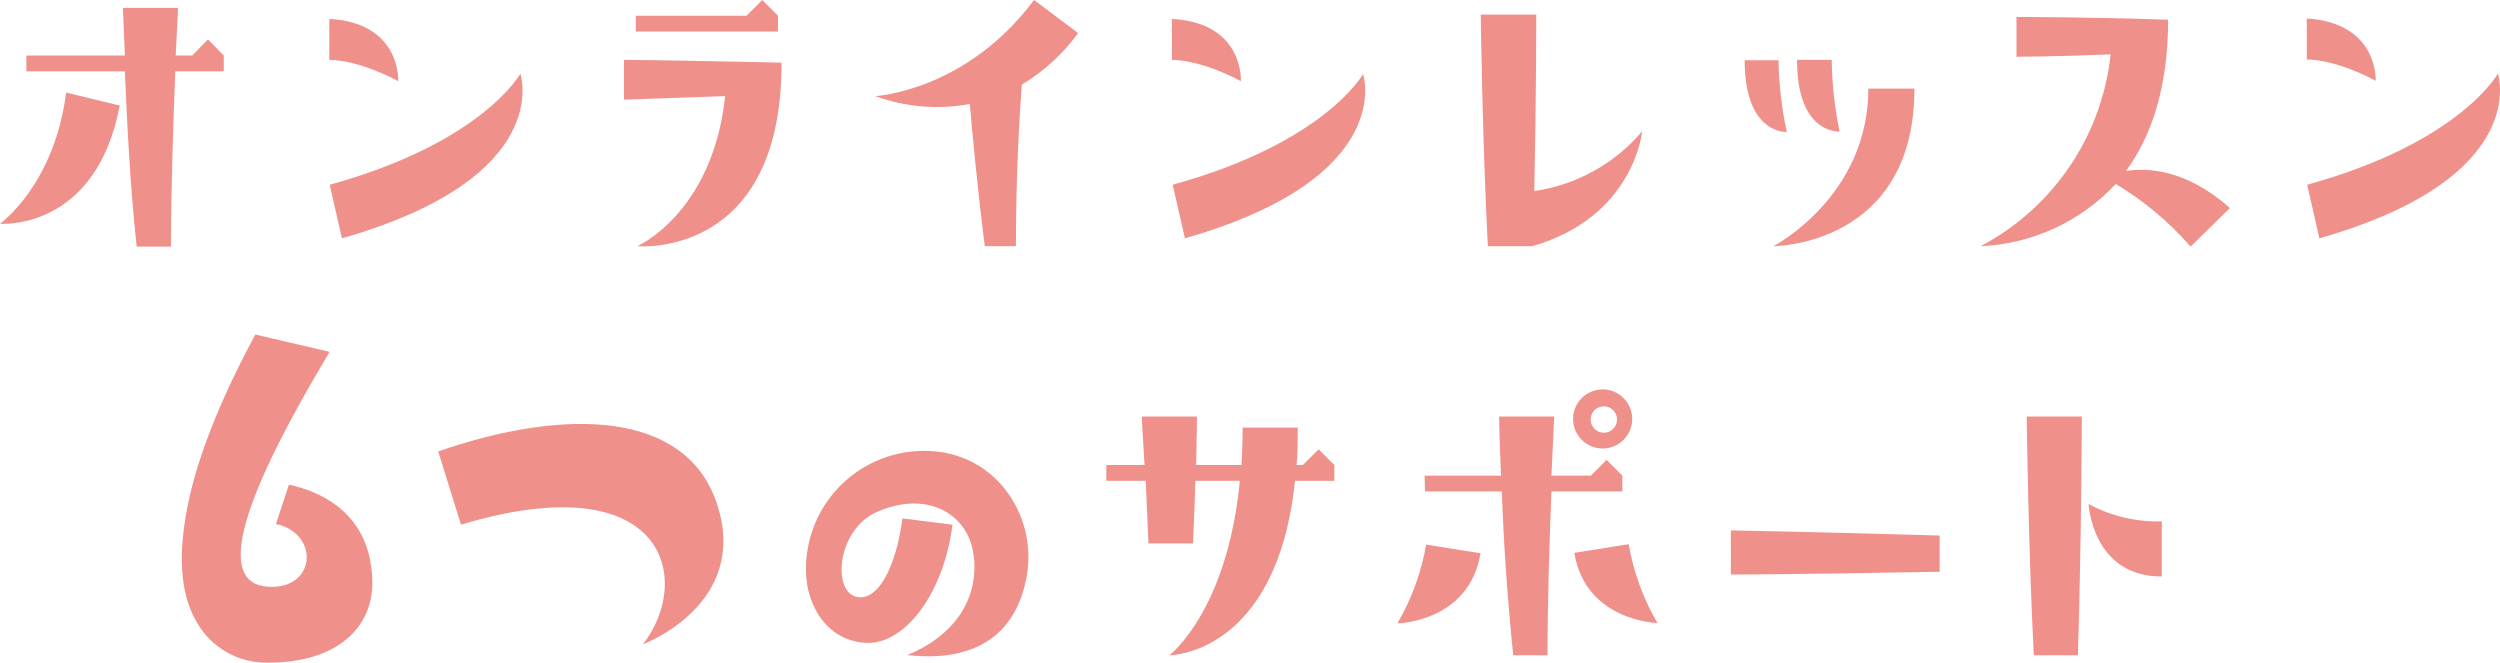
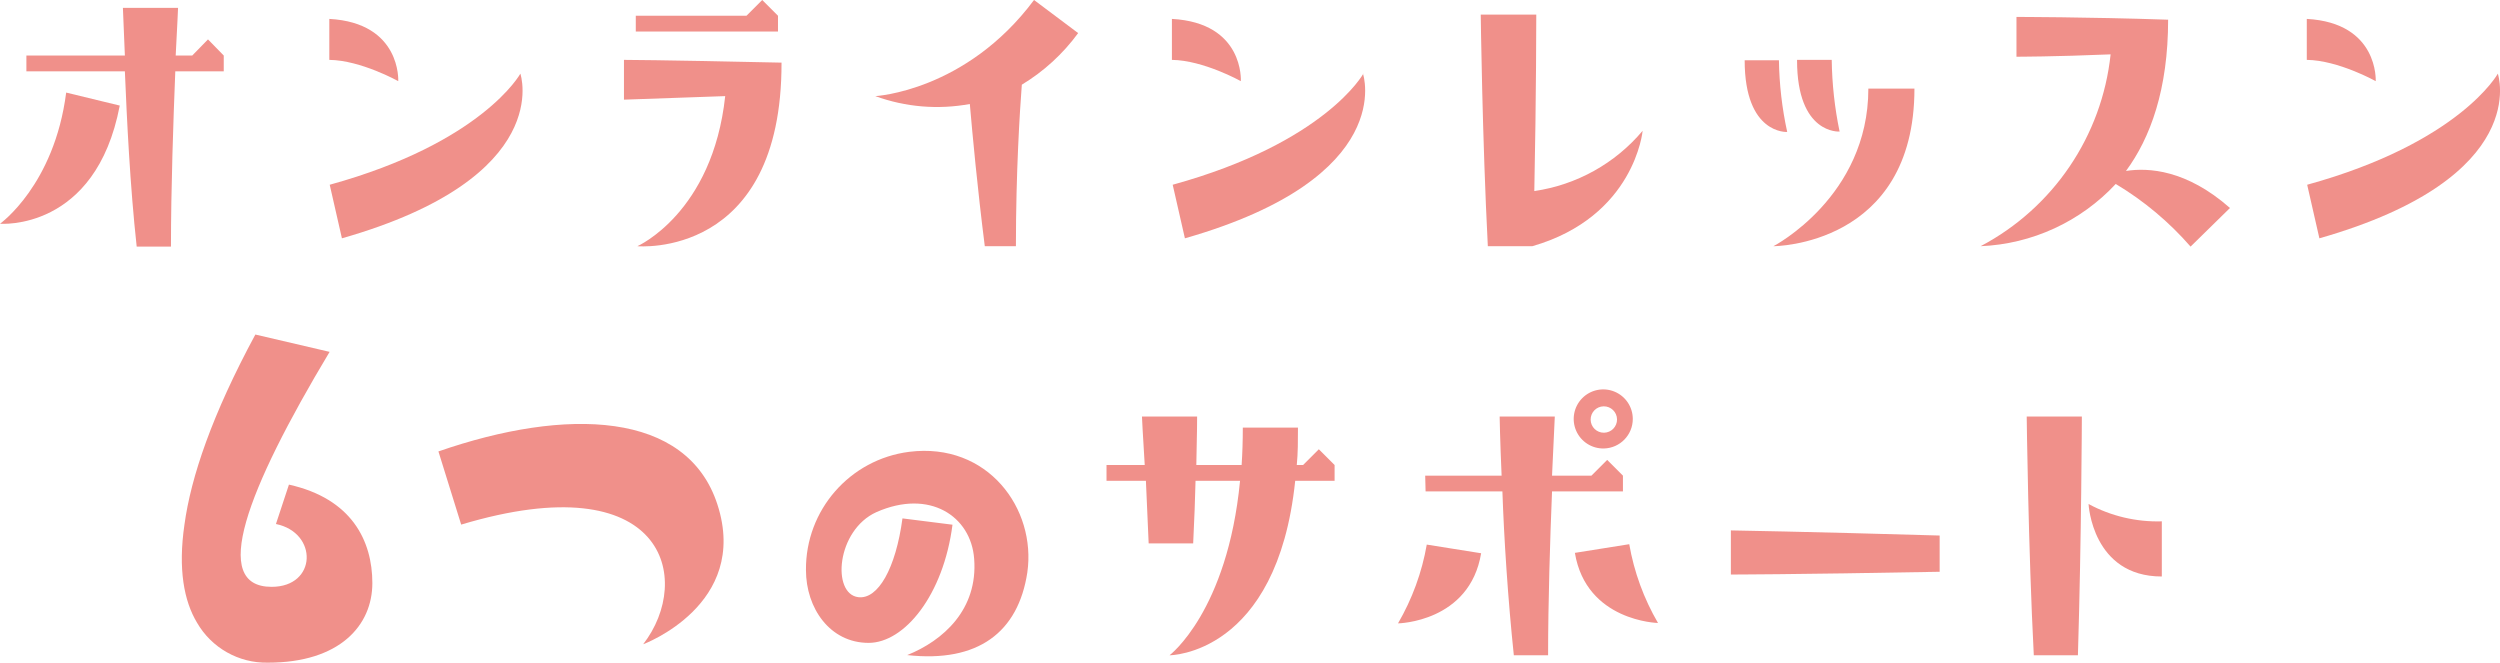
<svg xmlns="http://www.w3.org/2000/svg" id="レイヤー_1" data-name="レイヤー 1" viewBox="0 0 253.86 67.29">
  <defs>
    <style>.cls-1{fill:#f0908a;}</style>
  </defs>
-   <path class="cls-1" d="M0,22.72S5.52,18.8,6.72,9.4l5.44,1.32C9.72,23.52,0,22.72,0,22.72ZM22.72,5.64v1.6H17.8c-.2,5-.44,12-.44,17.8H13.88c-.68-6.2-1-13-1.2-17.8h-10V5.64h10L12.48.8h5.6S18,2.72,17.84,5.64h1.68L21.12,4Zm17.72,2.6s-3.8-2.12-7-2.16l0-4.16C40.76,2.32,40.44,8.24,40.44,8.24Zm12.4-.76S56.44,18,34.72,24.2l-1.24-5.44C49,14.48,52.84,7.48,52.84,7.48Zm10.52-1.4s3.28,0,16,.28C79.4,26.36,64.72,25,64.72,25s7.64-3.36,8.92-15.24l-10.28.36ZM79,3.2H64.56V1.6H75.8L77.4,0,79,1.6Zm9.88,6.56S98.08,9.28,105,0l4.48,3.36a19.72,19.72,0,0,1-5.72,5.24c-.2,2.64-.6,8.8-.6,16.4H100c-.76-6-1.24-11.24-1.52-14.44A18.29,18.29,0,0,1,88.88,9.76ZM126,8.24s-3.8-2.12-7-2.16l0-4.16C126.36,2.32,126,8.24,126,8.24Zm12.4-.76S142,18,120.32,24.2l-1.24-5.44C134.6,14.48,138.44,7.48,138.44,7.48Zm28.36,5.8S166,22,155.6,25h-4.52c-.56-10.8-.72-23.52-.72-23.52H156s0,8.24-.2,17.92A17.69,17.69,0,0,0,166.8,13.28Zm10.36-7.16h3.48a36.6,36.6,0,0,0,.84,7.28S177.16,13.68,177.16,6.12ZM189.72,9h4.68c0,16-14.32,16-14.32,16S189.72,20,189.72,9Zm-7.24-2.92H186a38.34,38.34,0,0,0,.8,7.28S182.48,13.68,182.48,6.12ZM201.12,25a25,25,0,0,0,13.2-19.48c-5.72.24-9.56.24-9.56.24V1.72s7,0,15.4.28c0,7.08-1.8,12-4.28,15.36,2.28-.36,6.16-.12,10.56,3.76l-4,3.92a31.58,31.58,0,0,0-7.6-6.36A19.87,19.87,0,0,1,201.12,25Zm40.12-16.8s-3.8-2.12-7-2.16l0-4.16C241.56,2.32,241.24,8.24,241.24,8.24Zm12.4-.76S257.24,18,235.52,24.2l-1.24-5.44C249.8,14.48,253.64,7.48,253.64,7.48ZM37.81,59.21c0,4.29-3.3,8.08-10.61,8.08A8.13,8.13,0,0,1,20,63.22c-1.32-2.2-1.93-5.44-1.27-9.95.66-4.84,2.81-11.17,7.2-19.3l7.54,1.76C25,49.86,21.32,59.59,27.58,59.59c4.62,0,4.73-5.5.44-6.38l1.32-4C35.72,50.63,37.81,54.92,37.81,59.21Zm9-5.94-2.31-7.43c13-4.51,25.25-4.12,28.33,5.39,3.3,10.18-7.54,14.19-7.54,14.19C70.43,58.82,67.57,47.05,46.83,53.27Zm52.09,3.47C98.6,52.42,94.4,49.62,89,52c-4.08,1.84-4.56,8.32-1.84,8.64,2,.24,3.8-2.92,4.48-8l5.08.64c-.92,7.16-4.88,12-8.52,12-3.92,0-6.36-3.52-6.36-7.4a12,12,0,0,1,10.48-12c8-1,12.92,5.8,12,12.24-.92,6.08-5,9.2-12.2,8.4C95.76,65.06,99.32,61.9,98.92,56.74Zm17.44-7.92h-4v-1.6h3.88c-.2-3.12-.28-4.92-.28-4.92h5.6s0,1.72-.08,4.92h4.6c.08-1.2.12-2.48.12-3.8h5.6c0,1.32,0,2.6-.12,3.8h.64l1.6-1.6,1.6,1.6v1.6h-4c-1.84,17.72-12.76,17.72-12.76,17.72s5.88-4.44,7.16-17.72h-4.52q-.06,2.64-.24,6.36h-4.52Zm34,7.36c-1.16,7-8.44,7.12-8.44,7.12a24.11,24.11,0,0,0,2.92-8Zm-5.68-7.88h7.76c-.16-3.6-.2-6-.2-6h5.6l-.28,6h4l1.6-1.6,1.6,1.6v1.6h-7.2c-.2,4.88-.4,11.32-.4,16.64h-3.48c-.6-5.72-1-11.92-1.16-16.64h-7.8Zm18.16-2.76a3,3,0,1,1,2.92-3A3,3,0,0,1,162.88,45.54Zm2.56,9.72a24.11,24.11,0,0,0,2.92,8s-7.28-.16-8.44-7.12ZM164.2,42.58a1.34,1.34,0,1,0-1.32,1.36A1.34,1.34,0,0,0,164.2,42.58Zm11.56,11.28s7.44.12,21.2.52v3.68c-15.16.28-21.2.28-21.2.28ZM211,66.54h-4.48c-.56-10.8-.72-24.24-.72-24.24h5.6S211.36,54.66,211,66.54Zm8.52-8c-7.08,0-7.44-7.36-7.44-7.36a14.78,14.78,0,0,0,7.44,1.76Z" />
+   <path class="cls-1" d="M0,22.72S5.52,18.8,6.72,9.4l5.44,1.32C9.72,23.52,0,22.72,0,22.72ZM22.72,5.64v1.6H17.8c-.2,5-.44,12-.44,17.8H13.88c-.68-6.2-1-13-1.2-17.8h-10V5.64h10L12.48.8h5.6S18,2.72,17.84,5.64h1.68L21.12,4Z" />
+   <path class="cls-1" d="M40.44,8.24s-3.8-2.12-7-2.16l0-4.16C40.76,2.32,40.44,8.24,40.44,8.24Zm12.4-.76S56.44,18,34.72,24.2l-1.24-5.44C49,14.48,52.84,7.48,52.84,7.48Z" />
+   <path class="cls-1" d="M63.36,6.08s3.28,0,16,.28C79.4,26.36,64.72,25,64.72,25s7.64-3.36,8.92-15.24l-10.28.36ZM79,3.2H64.56V1.6H75.8L77.4,0,79,1.6Z" />
+   <path class="cls-1" d="M88.88,9.76S98.08,9.28,105,0l4.48,3.36a19.72,19.72,0,0,1-5.72,5.24c-.2,2.64-.6,8.8-.6,16.4H100c-.76-6-1.24-11.24-1.52-14.44A18.29,18.29,0,0,1,88.88,9.76Z" />
+   <path class="cls-1" d="M126,8.24s-3.8-2.12-7-2.16l0-4.16C126.36,2.32,126,8.24,126,8.24Zm12.4-.76S142,18,120.32,24.2l-1.24-5.44C134.6,14.48,138.44,7.48,138.44,7.48Z" />
+   <path class="cls-1" d="M166.8,13.28S166,22,155.6,25h-4.52c-.56-10.8-.72-23.52-.72-23.52H156s0,8.24-.2,17.92A17.69,17.69,0,0,0,166.8,13.28Z" />
+   <path class="cls-1" d="M177.16,6.12h3.48a36.6,36.6,0,0,0,.84,7.28S177.16,13.68,177.16,6.12ZM189.72,9h4.68c0,16-14.32,16-14.32,16S189.72,20,189.72,9Zm-7.24-2.92H186a38.34,38.34,0,0,0,.8,7.28S182.48,13.68,182.48,6.12Z" />
+   <path class="cls-1" d="M201.12,25a25,25,0,0,0,13.2-19.48c-5.72.24-9.56.24-9.56.24V1.72s7,0,15.4.28c0,7.08-1.8,12-4.28,15.36,2.28-.36,6.16-.12,10.56,3.76l-4,3.92a31.58,31.58,0,0,0-7.6-6.36A19.87,19.87,0,0,1,201.12,25Z" />
+   <path class="cls-1" d="M241.24,8.24s-3.8-2.12-7-2.16l0-4.16C241.56,2.32,241.24,8.24,241.24,8.24Zm12.4-.76S257.24,18,235.52,24.2l-1.24-5.44C249.8,14.48,253.64,7.48,253.64,7.48Z" />
+   <path class="cls-1" d="M37.81,59.21c0,4.29-3.3,8.08-10.61,8.08A8.13,8.13,0,0,1,20,63.22c-1.32-2.2-1.93-5.44-1.27-9.95.66-4.84,2.81-11.17,7.2-19.3l7.54,1.76C25,49.86,21.32,59.59,27.58,59.59c4.62,0,4.73-5.5.44-6.38l1.32-4C35.72,50.63,37.81,54.92,37.81,59.21Z" />
+   <path class="cls-1" d="M46.83,53.27l-2.31-7.43c13-4.51,25.25-4.12,28.33,5.39,3.3,10.18-7.54,14.19-7.54,14.19C70.43,58.82,67.57,47.05,46.83,53.27Z" />
+   <path class="cls-1" d="M98.92,56.74C98.6,52.42,94.4,49.62,89,52c-4.08,1.84-4.56,8.32-1.84,8.64,2,.24,3.8-2.92,4.48-8l5.08.64c-.92,7.16-4.88,12-8.52,12-3.92,0-6.36-3.52-6.36-7.4a12,12,0,0,1,10.48-12c8-1,12.92,5.8,12,12.24-.92,6.08-5,9.2-12.2,8.4C95.76,65.06,99.32,61.9,98.92,56.74Z" />
+   <path class="cls-1" d="M116.36,48.82h-4v-1.6h3.88c-.2-3.12-.28-4.92-.28-4.92h5.6s0,1.72-.08,4.92h4.6c.08-1.2.12-2.48.12-3.8h5.6c0,1.32,0,2.6-.12,3.8h.64l1.6-1.6,1.6,1.6v1.6h-4c-1.84,17.72-12.76,17.72-12.76,17.72s5.88-4.44,7.16-17.72h-4.52q-.06,2.64-.24,6.36h-4.52Z" />
+   <path class="cls-1" d="M150.4,56.18c-1.16,7-8.44,7.12-8.44,7.12a24.11,24.11,0,0,0,2.92-8Zm-5.68-7.88h7.76c-.16-3.6-.2-6-.2-6h5.6l-.28,6h4l1.6-1.6,1.6,1.6v1.6h-7.2c-.2,4.88-.4,11.32-.4,16.64h-3.48c-.6-5.72-1-11.92-1.16-16.64h-7.8Zm18.16-2.76a3,3,0,1,1,2.92-3A3,3,0,0,1,162.88,45.54Zm2.56,9.72a24.11,24.11,0,0,0,2.92,8s-7.28-.16-8.44-7.12ZM164.2,42.58a1.34,1.34,0,1,0-1.32,1.36A1.34,1.34,0,0,0,164.2,42.58Z" />
+   <path class="cls-1" d="M175.76,53.86s7.44.12,21.2.52v3.68c-15.16.28-21.2.28-21.2.28Z" />
+   <path class="cls-1" d="M211,66.54h-4.48c-.56-10.8-.72-24.24-.72-24.24h5.6S211.36,54.66,211,66.54Zm8.52-8c-7.08,0-7.44-7.36-7.44-7.36a14.78,14.78,0,0,0,7.44,1.76Z" />
</svg>
